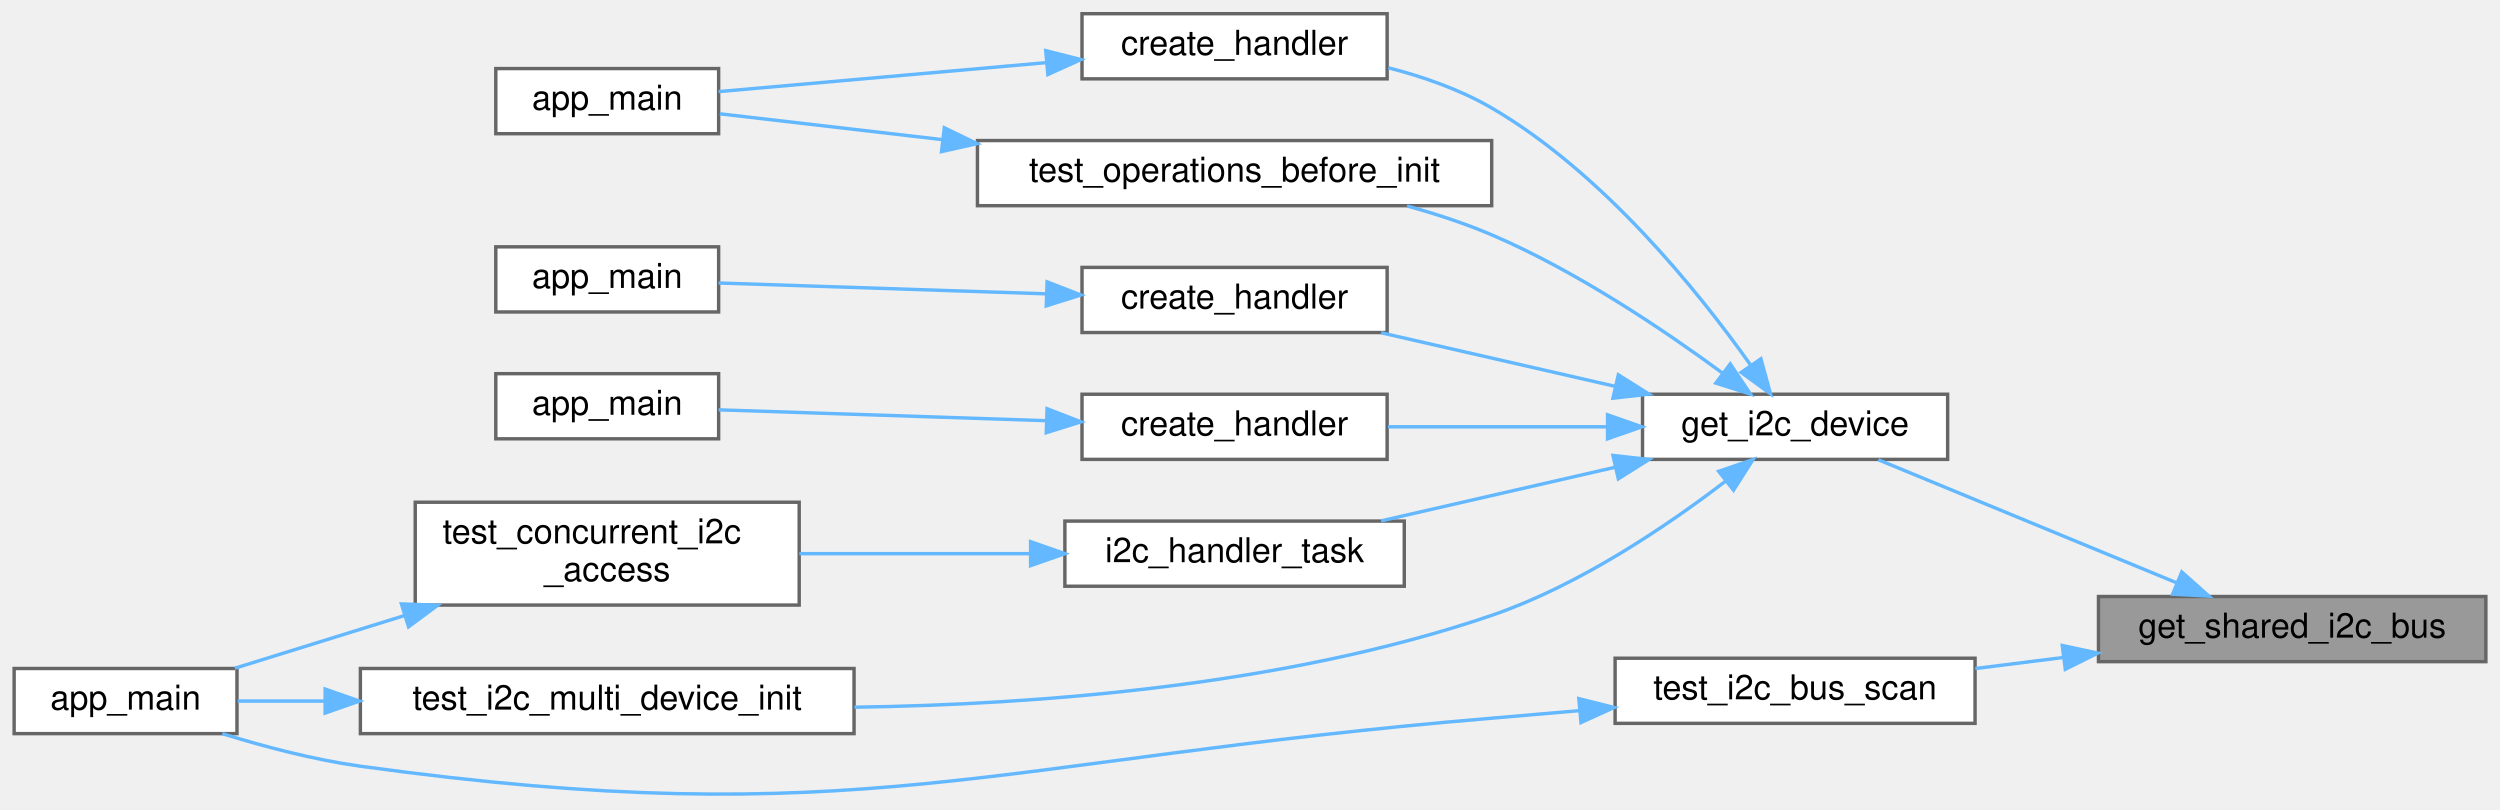
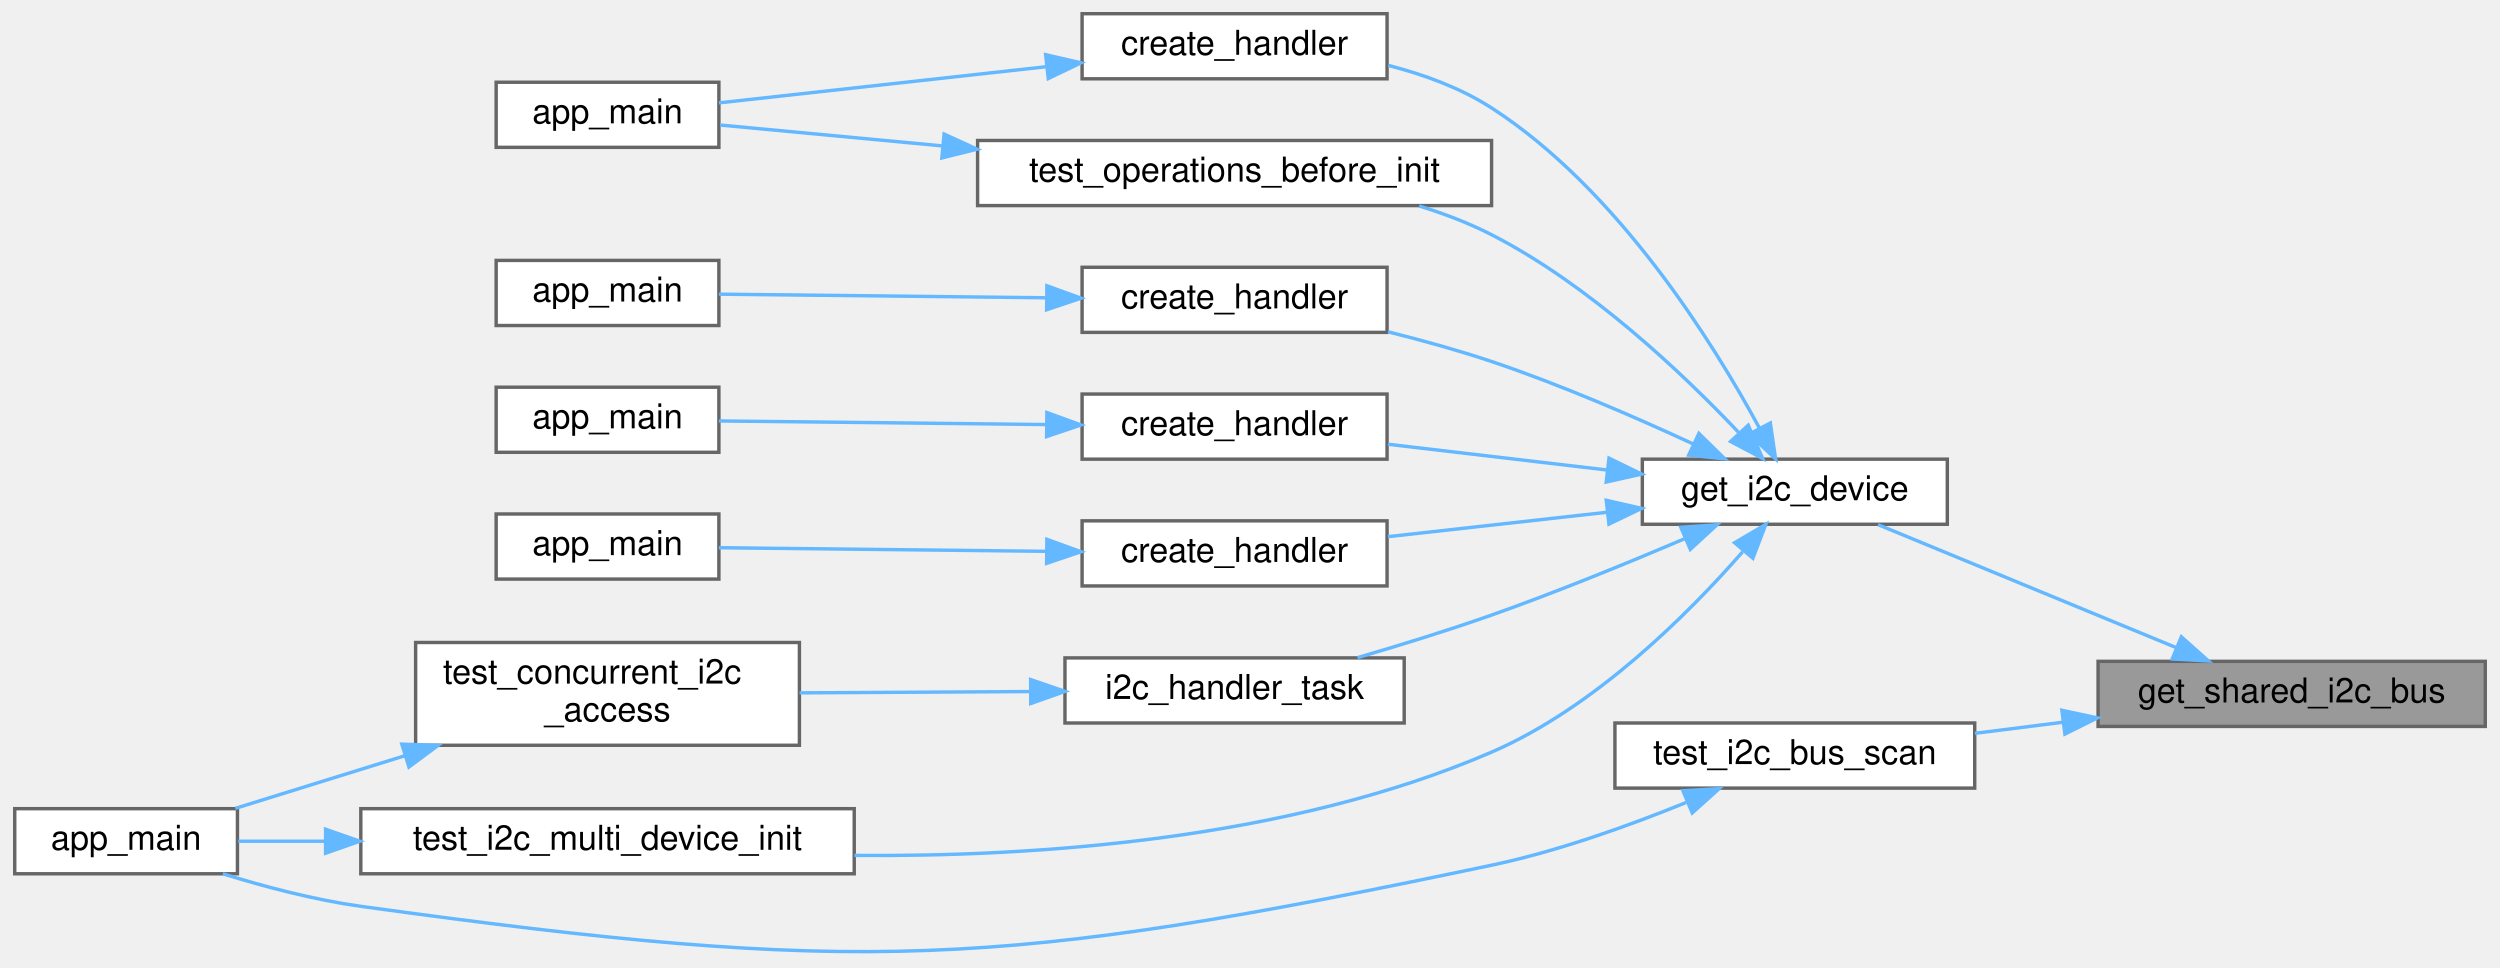
- <svg xmlns="http://www.w3.org/2000/svg" xmlns:xlink="http://www.w3.org/1999/xlink" width="729pt" height="236pt" viewBox="0.00 0.00 729.00 236.08">
-   <g id="graph0" class="graph" transform="scale(1 1) rotate(0) translate(4 232.08)">
+ <svg xmlns="http://www.w3.org/2000/svg" xmlns:xlink="http://www.w3.org/1999/xlink" width="729pt" height="282pt" viewBox="0.00 0.00 729.00 282.23">
+   <g id="graph0" class="graph" transform="scale(1 1) rotate(0) translate(4 278.23)">
    <g id="Node000001" class="node">
      <g id="a_Node000001">
        <a xlink:title="Create and initialize the shared I2C bus.">
-           <polygon fill="#999999" stroke="#666666" points="721,-58.08 608,-58.08 608,-39.08 721,-39.08 721,-58.08" />
-           <text text-anchor="middle" x="664.5" y="-46.08" font-family="Helvetica,sans-Serif" font-size="10.00">get_shared_i2c_bus</text>
+           <polygon fill="#999999" stroke="#666666" points="721,-85.23 608,-85.23 608,-66.23 721,-66.23 721,-85.23" />
+           <text text-anchor="middle" x="664.5" y="-73.23" font-family="Helvetica,sans-Serif" font-size="10.00">get_shared_i2c_bus</text>
        </a>
      </g>
    </g>
    <g id="Node000002" class="node">
      <g id="a_Node000002">
        <a xlink:href="esp32__bus__setup_8hpp.html#a7024544c8de144283c563c05320b05bf" target="_top" xlink:title="Get an I2C device handle for a specific address on the shared bus.">
-           <polygon fill="white" stroke="#666666" points="564,-117.08 475,-117.08 475,-98.08 564,-98.08 564,-117.08" />
-           <text text-anchor="middle" x="519.5" y="-105.08" font-family="Helvetica,sans-Serif" font-size="10.00">get_i2c_device</text>
+           <polygon fill="white" stroke="#666666" points="564,-144.23 475,-144.23 475,-125.23 564,-125.23 564,-144.23" />
+           <text text-anchor="middle" x="519.5" y="-132.23" font-family="Helvetica,sans-Serif" font-size="10.00">get_i2c_device</text>
        </a>
      </g>
    </g>
    <g id="edge1_Node000001_Node000002" class="edge">
      <g id="a_edge1_Node000001_Node000002">
        <a xlink:title=" ">
-           <path fill="none" stroke="#63b8ff" d="M630.93,-62.02C604.35,-72.98 567.46,-88.2 543.78,-97.97" />
-           <polygon fill="#63b8ff" stroke="#63b8ff" points="632.3,-65.24 640.21,-58.19 629.63,-58.77 632.3,-65.24" />
-         </a>
-       </g>
-     </g>
-     <g id="Node000014" class="node">
-       <g id="a_Node000014">
+           <path fill="none" stroke="#63b8ff" d="M630.93,-89.17C604.35,-100.13 567.46,-115.35 543.78,-125.12" />
+           <polygon fill="#63b8ff" stroke="#63b8ff" points="632.3,-92.39 640.21,-85.34 629.63,-85.92 632.3,-92.39" />
+         </a>
+       </g>
+     </g>
+     <g id="Node000016" class="node">
+       <g id="a_Node000016">
        <a xlink:href="full__system__integration__test_8cpp.html#a6a25aa0fccf0625f8e3cae773904ab38" target="_top" xlink:title=" ">
-           <polygon fill="white" stroke="#666666" points="572,-40.08 467,-40.08 467,-21.08 572,-21.08 572,-40.08" />
-           <text text-anchor="middle" x="519.5" y="-28.08" font-family="Helvetica,sans-Serif" font-size="10.00">test_i2c_bus_scan</text>
-         </a>
-       </g>
-     </g>
-     <g id="edge15_Node000001_Node000014" class="edge">
-       <g id="a_edge15_Node000001_Node000014">
-         <a xlink:title=" ">
-           <path fill="none" stroke="#63b8ff" d="M597.77,-40.3C589.15,-39.22 580.41,-38.12 572.07,-37.07" />
-           <polygon fill="#63b8ff" stroke="#63b8ff" points="597.44,-43.79 607.8,-41.57 598.32,-36.85 597.44,-43.79" />
+           <polygon fill="white" stroke="#666666" points="572,-67.23 467,-67.23 467,-48.23 572,-48.23 572,-67.23" />
+           <text text-anchor="middle" x="519.5" y="-55.23" font-family="Helvetica,sans-Serif" font-size="10.00">test_i2c_bus_scan</text>
+         </a>
+       </g>
+     </g>
+     <g id="edge17_Node000001_Node000016" class="edge">
+       <g id="a_edge17_Node000001_Node000016">
+         <a xlink:title=" ">
+           <path fill="none" stroke="#63b8ff" d="M597.77,-67.46C589.15,-66.37 580.41,-65.27 572.07,-64.22" />
+           <polygon fill="#63b8ff" stroke="#63b8ff" points="597.44,-70.94 607.8,-68.72 598.32,-64 597.44,-70.94" />
        </a>
      </g>
    </g>
    <g id="Node000003" class="node">
      <g id="a_Node000003">
        <a xlink:href="bno08x__handler__comprehensive__test_8cpp.html#ad7178bfd7bed244bfbb8045f77e478bb" target="_top" xlink:title=" ">
-           <polygon fill="white" stroke="#666666" points="400.5,-228.08 311.5,-228.08 311.5,-209.08 400.5,-209.08 400.5,-228.08" />
-           <text text-anchor="middle" x="356" y="-216.08" font-family="Helvetica,sans-Serif" font-size="10.00">create_handler</text>
+           <polygon fill="white" stroke="#666666" points="400.5,-274.23 311.5,-274.23 311.5,-255.23 400.5,-255.23 400.5,-274.23" />
+           <text text-anchor="middle" x="356" y="-262.23" font-family="Helvetica,sans-Serif" font-size="10.00">create_handler</text>
        </a>
      </g>
    </g>
    <g id="edge2_Node000002_Node000003" class="edge">
      <g id="a_edge2_Node000002_Node000003">
        <a xlink:title=" ">
-           <path fill="none" stroke="#63b8ff" d="M506.5,-125.64C491.42,-146.88 463.54,-181.63 431,-200.58 421.86,-205.9 411.2,-209.65 400.88,-212.3" />
-           <polygon fill="#63b8ff" stroke="#63b8ff" points="509.53,-127.42 512.33,-117.2 503.77,-123.44 509.53,-127.42" />
+           <path fill="none" stroke="#63b8ff" d="M509.23,-153.19C495.62,-178.35 467.79,-222.99 431,-246.73 422,-252.54 411.29,-256.47 400.85,-259.14" />
+           <polygon fill="#63b8ff" stroke="#63b8ff" points="512.35,-154.78 513.89,-144.29 506.15,-151.53 512.35,-154.78" />
        </a>
      </g>
    </g>
    <g id="Node000005" class="node">
      <g id="a_Node000005">
        <a xlink:href="pca9685__handler__comprehensive__test_8cpp.html#ad7178bfd7bed244bfbb8045f77e478bb" target="_top" xlink:title=" ">
-           <polygon fill="white" stroke="#666666" points="400.5,-154.08 311.5,-154.08 311.5,-135.08 400.5,-135.08 400.5,-154.08" />
-           <text text-anchor="middle" x="356" y="-142.08" font-family="Helvetica,sans-Serif" font-size="10.00">create_handler</text>
+           <polygon fill="white" stroke="#666666" points="400.5,-200.23 311.5,-200.23 311.5,-181.23 400.5,-181.23 400.5,-200.23" />
+           <text text-anchor="middle" x="356" y="-188.23" font-family="Helvetica,sans-Serif" font-size="10.00">create_handler</text>
        </a>
      </g>
    </g>
    <g id="edge4_Node000002_Node000005" class="edge">
      <g id="a_edge4_Node000002_Node000005">
        <a xlink:title=" ">
-           <path fill="none" stroke="#63b8ff" d="M467.05,-119.37C445,-124.42 419.58,-130.24 398.73,-135.02" />
-           <polygon fill="#63b8ff" stroke="#63b8ff" points="467.94,-122.75 476.91,-117.11 466.38,-115.93 467.94,-122.75" />
+           <path fill="none" stroke="#63b8ff" d="M489.78,-148.69C472.94,-156.49 451.08,-165.98 431,-172.73 421.35,-175.97 410.81,-178.89 400.79,-181.39" />
+           <polygon fill="#63b8ff" stroke="#63b8ff" points="491.51,-151.74 499.07,-144.32 488.53,-145.41 491.51,-151.74" />
        </a>
      </g>
    </g>
    <g id="Node000007" class="node">
      <g id="a_Node000007">
        <a xlink:href="pcal95555__handler__comprehensive__test_8cpp.html#ad7178bfd7bed244bfbb8045f77e478bb" target="_top" xlink:title=" ">
-           <polygon fill="white" stroke="#666666" points="400.5,-117.08 311.5,-117.08 311.5,-98.08 400.5,-98.08 400.5,-117.08" />
-           <text text-anchor="middle" x="356" y="-105.08" font-family="Helvetica,sans-Serif" font-size="10.00">create_handler</text>
+           <polygon fill="white" stroke="#666666" points="400.5,-163.23 311.5,-163.23 311.5,-144.23 400.5,-144.23 400.5,-163.23" />
+           <text text-anchor="middle" x="356" y="-151.23" font-family="Helvetica,sans-Serif" font-size="10.00">create_handler</text>
        </a>
      </g>
    </g>
    <g id="edge6_Node000002_Node000007" class="edge">
      <g id="a_edge6_Node000002_Node000007">
        <a xlink:title=" ">
-           <path fill="none" stroke="#63b8ff" d="M464.54,-107.58C443.8,-107.58 420.4,-107.58 400.74,-107.58" />
-           <polygon fill="#63b8ff" stroke="#63b8ff" points="464.8,-111.08 474.8,-107.58 464.8,-104.08 464.8,-111.08" />
+           <path fill="none" stroke="#63b8ff" d="M464.83,-141.05C444.02,-143.49 420.49,-146.26 400.74,-148.58" />
+           <polygon fill="#63b8ff" stroke="#63b8ff" points="465.27,-144.52 474.8,-139.87 464.46,-137.56 465.27,-144.52" />
        </a>
      </g>
    </g>
    <g id="Node000009" class="node">
      <g id="a_Node000009">
-         <a xlink:href="full__system__integration__test_8cpp.html#a0ffcd10e1f0034357e4d75e4e19504be" target="_top" xlink:title=" ">
-           <polygon fill="white" stroke="#666666" points="405.5,-80.08 306.5,-80.08 306.5,-61.08 405.5,-61.08 405.5,-80.08" />
-           <text text-anchor="middle" x="356" y="-68.08" font-family="Helvetica,sans-Serif" font-size="10.00">i2c_handler_task</text>
+         <a xlink:href="se050__handler__comprehensive__test_8cpp.html#ad7178bfd7bed244bfbb8045f77e478bb" target="_top" xlink:title=" ">
+           <polygon fill="white" stroke="#666666" points="400.5,-126.23 311.5,-126.23 311.5,-107.23 400.5,-107.23 400.5,-126.23" />
+           <text text-anchor="middle" x="356" y="-114.23" font-family="Helvetica,sans-Serif" font-size="10.00">create_handler</text>
        </a>
      </g>
    </g>
    <g id="edge8_Node000002_Node000009" class="edge">
      <g id="a_edge8_Node000002_Node000009">
        <a xlink:title=" ">
-           <path fill="none" stroke="#63b8ff" d="M467.05,-95.79C445,-90.74 419.58,-84.91 398.73,-80.14" />
-           <polygon fill="#63b8ff" stroke="#63b8ff" points="466.38,-99.23 476.91,-98.05 467.94,-92.4 466.38,-99.23" />
-         </a>
-       </g>
-     </g>
-     <g id="Node000012" class="node">
-       <g id="a_Node000012">
+           <path fill="none" stroke="#63b8ff" d="M464.83,-128.75C444.02,-126.43 420.49,-123.81 400.74,-121.61" />
+           <polygon fill="#63b8ff" stroke="#63b8ff" points="464.47,-132.23 474.8,-129.86 465.25,-125.27 464.47,-132.23" />
+         </a>
+       </g>
+     </g>
+     <g id="Node000011" class="node">
+       <g id="a_Node000011">
+         <a xlink:href="full__system__integration__test_8cpp.html#a0ffcd10e1f0034357e4d75e4e19504be" target="_top" xlink:title=" ">
+           <polygon fill="white" stroke="#666666" points="405.5,-86.23 306.5,-86.23 306.5,-67.23 405.5,-67.23 405.5,-86.23" />
+           <text text-anchor="middle" x="356" y="-74.23" font-family="Helvetica,sans-Serif" font-size="10.00">i2c_handler_task</text>
+         </a>
+       </g>
+     </g>
+     <g id="edge10_Node000002_Node000011" class="edge">
+       <g id="a_edge10_Node000002_Node000011">
+         <a xlink:title=" ">
+           <path fill="none" stroke="#63b8ff" d="M487.57,-121.11C470.95,-114.02 450.03,-105.46 431,-98.73 418.36,-94.27 404.31,-89.93 391.87,-86.31" />
+           <polygon fill="#63b8ff" stroke="#63b8ff" points="486.23,-124.34 496.8,-125.08 489,-117.91 486.23,-124.34" />
+         </a>
+       </g>
+     </g>
+     <g id="Node000014" class="node">
+       <g id="a_Node000014">
        <a xlink:href="full__system__integration__test_8cpp.html#a5a65d07819438b3ffa159258ea42a9ea" target="_top" xlink:title=" ">
-           <polygon fill="white" stroke="#666666" points="245,-37.08 101,-37.08 101,-18.08 245,-18.08 245,-37.08" />
-           <text text-anchor="middle" x="173" y="-25.08" font-family="Helvetica,sans-Serif" font-size="10.00">test_i2c_multi_device_init</text>
-         </a>
-       </g>
-     </g>
-     <g id="edge11_Node000002_Node000012" class="edge">
-       <g id="a_edge11_Node000002_Node000012">
-         <a xlink:title=" ">
-           <path fill="none" stroke="#63b8ff" d="M499.26,-91.76C482.38,-78.83 456.59,-61.32 431,-52.58 370.55,-31.93 297.76,-26.53 245.11,-25.79" />
-           <polygon fill="#63b8ff" stroke="#63b8ff" points="497.21,-94.6 507.23,-98.03 501.54,-89.09 497.21,-94.6" />
-         </a>
-       </g>
-     </g>
-     <g id="Node000013" class="node">
-       <g id="a_Node000013">
+           <polygon fill="white" stroke="#666666" points="245,-42.23 101,-42.23 101,-23.23 245,-23.23 245,-42.23" />
+           <text text-anchor="middle" x="173" y="-30.23" font-family="Helvetica,sans-Serif" font-size="10.00">test_i2c_multi_device_init</text>
+         </a>
+       </g>
+     </g>
+     <g id="edge13_Node000002_Node000014" class="edge">
+       <g id="a_edge13_Node000002_Node000014">
+         <a xlink:title=" ">
+           <path fill="none" stroke="#63b8ff" d="M504.25,-117.17C488.44,-99.09 461.16,-71.77 431,-58.73 371.93,-33.2 298.33,-28.12 245.05,-28.59" />
+           <polygon fill="#63b8ff" stroke="#63b8ff" points="501.92,-119.84 511.05,-125.21 507.26,-115.31 501.92,-119.84" />
+         </a>
+       </g>
+     </g>
+     <g id="Node000015" class="node">
+       <g id="a_Node000015">
        <a xlink:href="bno08x__handler__comprehensive__test_8cpp.html#ac83f97b7754666b5e7733941b37c5630" target="_top" xlink:title=" ">
-           <polygon fill="white" stroke="#666666" points="431,-191.08 281,-191.08 281,-172.08 431,-172.08 431,-191.08" />
-           <text text-anchor="middle" x="356" y="-179.08" font-family="Helvetica,sans-Serif" font-size="10.00">test_operations_before_init</text>
-         </a>
-       </g>
-     </g>
-     <g id="edge13_Node000002_Node000013" class="edge">
-       <g id="a_edge13_Node000002_Node000013">
-         <a xlink:title=" ">
-           <path fill="none" stroke="#63b8ff" d="M498.38,-123.21C481.31,-135.77 455.71,-153.01 431,-163.58 423.22,-166.9 414.7,-169.69 406.31,-172" />
-           <polygon fill="#63b8ff" stroke="#63b8ff" points="500.59,-125.93 506.48,-117.12 496.38,-120.33 500.59,-125.93" />
+           <polygon fill="white" stroke="#666666" points="431,-237.23 281,-237.23 281,-218.23 431,-218.23 431,-237.23" />
+           <text text-anchor="middle" x="356" y="-225.23" font-family="Helvetica,sans-Serif" font-size="10.00">test_operations_before_init</text>
+         </a>
+       </g>
+     </g>
+     <g id="edge15_Node000002_Node000015" class="edge">
+       <g id="a_edge15_Node000002_Node000015">
+         <a xlink:title=" ">
+           <path fill="none" stroke="#63b8ff" d="M503.05,-152.08C486.78,-169.26 459.61,-195.07 431,-209.73 424.41,-213.11 417.16,-215.87 409.86,-218.12" />
+           <polygon fill="#63b8ff" stroke="#63b8ff" points="505.9,-154.14 510.11,-144.42 500.76,-149.39 505.9,-154.14" />
        </a>
      </g>
    </g>
    <g id="Node000004" class="node">
      <g id="a_Node000004">
        <a xlink:href="bno08x__handler__comprehensive__test_8cpp.html#a630544a7f0a2cc40d8a7fefab7e2fe70" target="_top" xlink:title=" ">
-           <polygon fill="white" stroke="#666666" points="205.5,-212.08 140.5,-212.08 140.5,-193.08 205.5,-193.08 205.5,-212.08" />
-           <text text-anchor="middle" x="173" y="-200.08" font-family="Helvetica,sans-Serif" font-size="10.00">app_main</text>
+           <polygon fill="white" stroke="#666666" points="205.5,-254.23 140.5,-254.23 140.5,-235.23 205.5,-235.23 205.5,-254.23" />
+           <text text-anchor="middle" x="173" y="-242.23" font-family="Helvetica,sans-Serif" font-size="10.00">app_main</text>
        </a>
      </g>
    </g>
    <g id="edge3_Node000003_Node000004" class="edge">
      <g id="a_edge3_Node000003_Node000004">
        <a xlink:title=" ">
-           <path fill="none" stroke="#63b8ff" d="M300.92,-213.8C269.8,-211.05 231.77,-207.68 205.5,-205.36" />
-           <polygon fill="#63b8ff" stroke="#63b8ff" points="300.92,-217.31 311.18,-214.7 301.53,-210.34 300.92,-217.31" />
+           <path fill="none" stroke="#63b8ff" d="M300.92,-258.75C269.8,-255.32 231.77,-251.11 205.5,-248.21" />
+           <polygon fill="#63b8ff" stroke="#63b8ff" points="300.86,-262.27 311.18,-259.89 301.63,-255.31 300.86,-262.27" />
        </a>
      </g>
    </g>
    <g id="Node000006" class="node">
      <g id="a_Node000006">
        <a xlink:href="pca9685__handler__comprehensive__test_8cpp.html#a630544a7f0a2cc40d8a7fefab7e2fe70" target="_top" xlink:title=" ">
-           <polygon fill="white" stroke="#666666" points="205.5,-160.08 140.5,-160.08 140.5,-141.08 205.5,-141.08 205.5,-160.08" />
-           <text text-anchor="middle" x="173" y="-148.08" font-family="Helvetica,sans-Serif" font-size="10.00">app_main</text>
+           <polygon fill="white" stroke="#666666" points="205.5,-202.23 140.5,-202.23 140.5,-183.23 205.5,-183.23 205.5,-202.23" />
+           <text text-anchor="middle" x="173" y="-190.23" font-family="Helvetica,sans-Serif" font-size="10.00">app_main</text>
        </a>
      </g>
    </g>
    <g id="edge5_Node000005_Node000006" class="edge">
      <g id="a_edge5_Node000005_Node000006">
        <a xlink:title=" ">
-           <path fill="none" stroke="#63b8ff" d="M300.92,-146.37C269.8,-147.4 231.77,-148.66 205.5,-149.53" />
-           <polygon fill="#63b8ff" stroke="#63b8ff" points="301.31,-149.86 311.18,-146.03 301.07,-142.86 301.31,-149.86" />
+           <path fill="none" stroke="#63b8ff" d="M300.92,-191.33C269.8,-191.67 231.77,-192.09 205.5,-192.38" />
+           <polygon fill="#63b8ff" stroke="#63b8ff" points="301.22,-194.83 311.18,-191.21 301.15,-187.83 301.22,-194.83" />
        </a>
      </g>
    </g>
    <g id="Node000008" class="node">
      <g id="a_Node000008">
        <a xlink:href="pcal95555__handler__comprehensive__test_8cpp.html#a630544a7f0a2cc40d8a7fefab7e2fe70" target="_top" xlink:title=" ">
-           <polygon fill="white" stroke="#666666" points="205.5,-123.08 140.5,-123.08 140.5,-104.08 205.5,-104.08 205.5,-123.08" />
-           <text text-anchor="middle" x="173" y="-111.08" font-family="Helvetica,sans-Serif" font-size="10.00">app_main</text>
+           <polygon fill="white" stroke="#666666" points="205.5,-165.23 140.5,-165.23 140.5,-146.23 205.5,-146.23 205.5,-165.23" />
+           <text text-anchor="middle" x="173" y="-153.23" font-family="Helvetica,sans-Serif" font-size="10.00">app_main</text>
        </a>
      </g>
    </g>
    <g id="edge7_Node000007_Node000008" class="edge">
      <g id="a_edge7_Node000007_Node000008">
        <a xlink:title=" ">
-           <path fill="none" stroke="#63b8ff" d="M300.92,-109.37C269.8,-110.4 231.77,-111.66 205.5,-112.53" />
-           <polygon fill="#63b8ff" stroke="#63b8ff" points="301.31,-112.86 311.18,-109.03 301.07,-105.86 301.31,-112.86" />
+           <path fill="none" stroke="#63b8ff" d="M300.92,-154.33C269.8,-154.67 231.77,-155.09 205.5,-155.38" />
+           <polygon fill="#63b8ff" stroke="#63b8ff" points="301.22,-157.83 311.18,-154.21 301.15,-150.83 301.22,-157.83" />
        </a>
      </g>
    </g>
    <g id="Node000010" class="node">
      <g id="a_Node000010">
-         <a xlink:href="full__system__integration__test_8cpp.html#ab02326456d9f2a9466cae859c06f9f1a" target="_top" xlink:title=" ">
-           <polygon fill="white" stroke="#666666" points="229,-85.58 117,-85.58 117,-55.58 229,-55.58 229,-85.58" />
-           <text text-anchor="start" x="125" y="-73.58" font-family="Helvetica,sans-Serif" font-size="10.00">test_concurrent_i2c</text>
-           <text text-anchor="middle" x="173" y="-62.58" font-family="Helvetica,sans-Serif" font-size="10.00">_access</text>
+         <a xlink:href="se050__handler__comprehensive__test_8cpp.html#a630544a7f0a2cc40d8a7fefab7e2fe70" target="_top" xlink:title=" ">
+           <polygon fill="white" stroke="#666666" points="205.5,-128.23 140.5,-128.23 140.5,-109.23 205.5,-109.23 205.5,-128.23" />
+           <text text-anchor="middle" x="173" y="-116.23" font-family="Helvetica,sans-Serif" font-size="10.00">app_main</text>
        </a>
      </g>
    </g>
    <g id="edge9_Node000009_Node000010" class="edge">
      <g id="a_edge9_Node000009_Node000010">
        <a xlink:title=" ">
-           <path fill="none" stroke="#63b8ff" d="M296.45,-70.58C274.8,-70.58 250.36,-70.58 229.04,-70.58" />
-           <polygon fill="#63b8ff" stroke="#63b8ff" points="296.5,-74.08 306.5,-70.58 296.5,-67.08 296.5,-74.08" />
-         </a>
-       </g>
-     </g>
-     <g id="Node000011" class="node">
-       <g id="a_Node000011">
+           <path fill="none" stroke="#63b8ff" d="M300.92,-117.33C269.8,-117.67 231.77,-118.09 205.5,-118.38" />
+           <polygon fill="#63b8ff" stroke="#63b8ff" points="301.22,-120.83 311.18,-117.21 301.15,-113.83 301.22,-120.83" />
+         </a>
+       </g>
+     </g>
+     <g id="Node000012" class="node">
+       <g id="a_Node000012">
+         <a xlink:href="full__system__integration__test_8cpp.html#ab02326456d9f2a9466cae859c06f9f1a" target="_top" xlink:title=" ">
+           <polygon fill="white" stroke="#666666" points="229,-90.73 117,-90.73 117,-60.73 229,-60.73 229,-90.73" />
+           <text text-anchor="start" x="125" y="-78.73" font-family="Helvetica,sans-Serif" font-size="10.00">test_concurrent_i2c</text>
+           <text text-anchor="middle" x="173" y="-67.73" font-family="Helvetica,sans-Serif" font-size="10.00">_access</text>
+         </a>
+       </g>
+     </g>
+     <g id="edge11_Node000011_Node000012" class="edge">
+       <g id="a_edge11_Node000011_Node000012">
+         <a xlink:title=" ">
+           <path fill="none" stroke="#63b8ff" d="M296.45,-76.41C274.8,-76.29 250.36,-76.15 229.04,-76.03" />
+           <polygon fill="#63b8ff" stroke="#63b8ff" points="296.48,-79.91 306.5,-76.46 296.51,-72.91 296.48,-79.91" />
+         </a>
+       </g>
+     </g>
+     <g id="Node000013" class="node">
+       <g id="a_Node000013">
        <a xlink:href="full__system__integration__test_8cpp.html#a630544a7f0a2cc40d8a7fefab7e2fe70" target="_top" xlink:title=" ">
-           <polygon fill="white" stroke="#666666" points="65,-37.08 0,-37.08 0,-18.08 65,-18.08 65,-37.08" />
-           <text text-anchor="middle" x="32.5" y="-25.08" font-family="Helvetica,sans-Serif" font-size="10.00">app_main</text>
-         </a>
-       </g>
-     </g>
-     <g id="edge10_Node000010_Node000011" class="edge">
-       <g id="a_edge10_Node000010_Node000011">
-         <a xlink:title=" ">
-           <path fill="none" stroke="#63b8ff" d="M113.72,-52.48C96.77,-47.22 78.92,-41.68 64.38,-37.16" />
-           <polygon fill="#63b8ff" stroke="#63b8ff" points="112.97,-55.92 123.56,-55.54 115.05,-49.23 112.97,-55.92" />
-         </a>
-       </g>
-     </g>
-     <g id="edge12_Node000012_Node000011" class="edge">
-       <g id="a_edge12_Node000012_Node000011">
-         <a xlink:title=" ">
-           <path fill="none" stroke="#63b8ff" d="M90.55,-27.58C81.62,-27.58 72.97,-27.58 65.22,-27.58" />
-           <polygon fill="#63b8ff" stroke="#63b8ff" points="90.72,-31.08 100.72,-27.58 90.72,-24.08 90.72,-31.08" />
-         </a>
-       </g>
-     </g>
-     <g id="edge14_Node000013_Node000004" class="edge">
-       <g id="a_edge14_Node000013_Node000004">
-         <a xlink:title=" ">
-           <path fill="none" stroke="#63b8ff" d="M270.67,-191.36C247.58,-194.04 223.96,-196.78 205.85,-198.88" />
-           <polygon fill="#63b8ff" stroke="#63b8ff" points="271.33,-194.81 280.86,-190.18 270.52,-187.86 271.33,-194.81" />
-         </a>
-       </g>
-     </g>
-     <g id="edge16_Node000014_Node000011" class="edge">
-       <g id="a_edge16_Node000014_Node000011">
-         <a xlink:title=" ">
-           <path fill="none" stroke="#63b8ff" d="M456.67,-24.8C448.05,-24.03 439.3,-23.27 431,-22.58 284.71,-10.39 246.42,11.5 101,-8.58 87.49,-10.44 72.88,-14.31 60.72,-18.08" />
-           <polygon fill="#63b8ff" stroke="#63b8ff" points="456.42,-28.29 466.69,-25.7 457.05,-21.32 456.42,-28.29" />
+           <polygon fill="white" stroke="#666666" points="65,-42.23 0,-42.23 0,-23.23 65,-23.23 65,-42.23" />
+           <text text-anchor="middle" x="32.5" y="-30.23" font-family="Helvetica,sans-Serif" font-size="10.00">app_main</text>
+         </a>
+       </g>
+     </g>
+     <g id="edge12_Node000012_Node000013" class="edge">
+       <g id="a_edge12_Node000012_Node000013">
+         <a xlink:title=" ">
+           <path fill="none" stroke="#63b8ff" d="M113.72,-57.64C96.77,-52.37 78.92,-46.83 64.38,-42.32" />
+           <polygon fill="#63b8ff" stroke="#63b8ff" points="112.97,-61.07 123.56,-60.69 115.05,-54.38 112.97,-61.07" />
+         </a>
+       </g>
+     </g>
+     <g id="edge14_Node000014_Node000013" class="edge">
+       <g id="a_edge14_Node000014_Node000013">
+         <a xlink:title=" ">
+           <path fill="none" stroke="#63b8ff" d="M90.55,-32.73C81.62,-32.73 72.97,-32.73 65.22,-32.73" />
+           <polygon fill="#63b8ff" stroke="#63b8ff" points="90.72,-36.23 100.72,-32.73 90.72,-29.23 90.72,-36.23" />
+         </a>
+       </g>
+     </g>
+     <g id="edge16_Node000015_Node000004" class="edge">
+       <g id="a_edge16_Node000015_Node000004">
+         <a xlink:title=" ">
+           <path fill="none" stroke="#63b8ff" d="M270.67,-235.65C247.58,-237.82 223.96,-240.04 205.85,-241.74" />
+           <polygon fill="#63b8ff" stroke="#63b8ff" points="271.23,-239.11 280.86,-234.69 270.57,-232.14 271.23,-239.11" />
+         </a>
+       </g>
+     </g>
+     <g id="edge18_Node000016_Node000013" class="edge">
+       <g id="a_edge18_Node000016_Node000013">
+         <a xlink:title=" ">
+           <path fill="none" stroke="#63b8ff" d="M487.78,-44.04C471.28,-37.32 450.4,-29.81 431,-25.73 287.39,4.51 246.38,6.34 101,-13.73 87.49,-15.6 72.88,-19.47 60.72,-23.23" />
+           <polygon fill="#63b8ff" stroke="#63b8ff" points="486.85,-47.45 497.43,-48.08 489.56,-40.99 486.85,-47.45" />
        </a>
      </g>
    </g>
  </g>
</svg>
